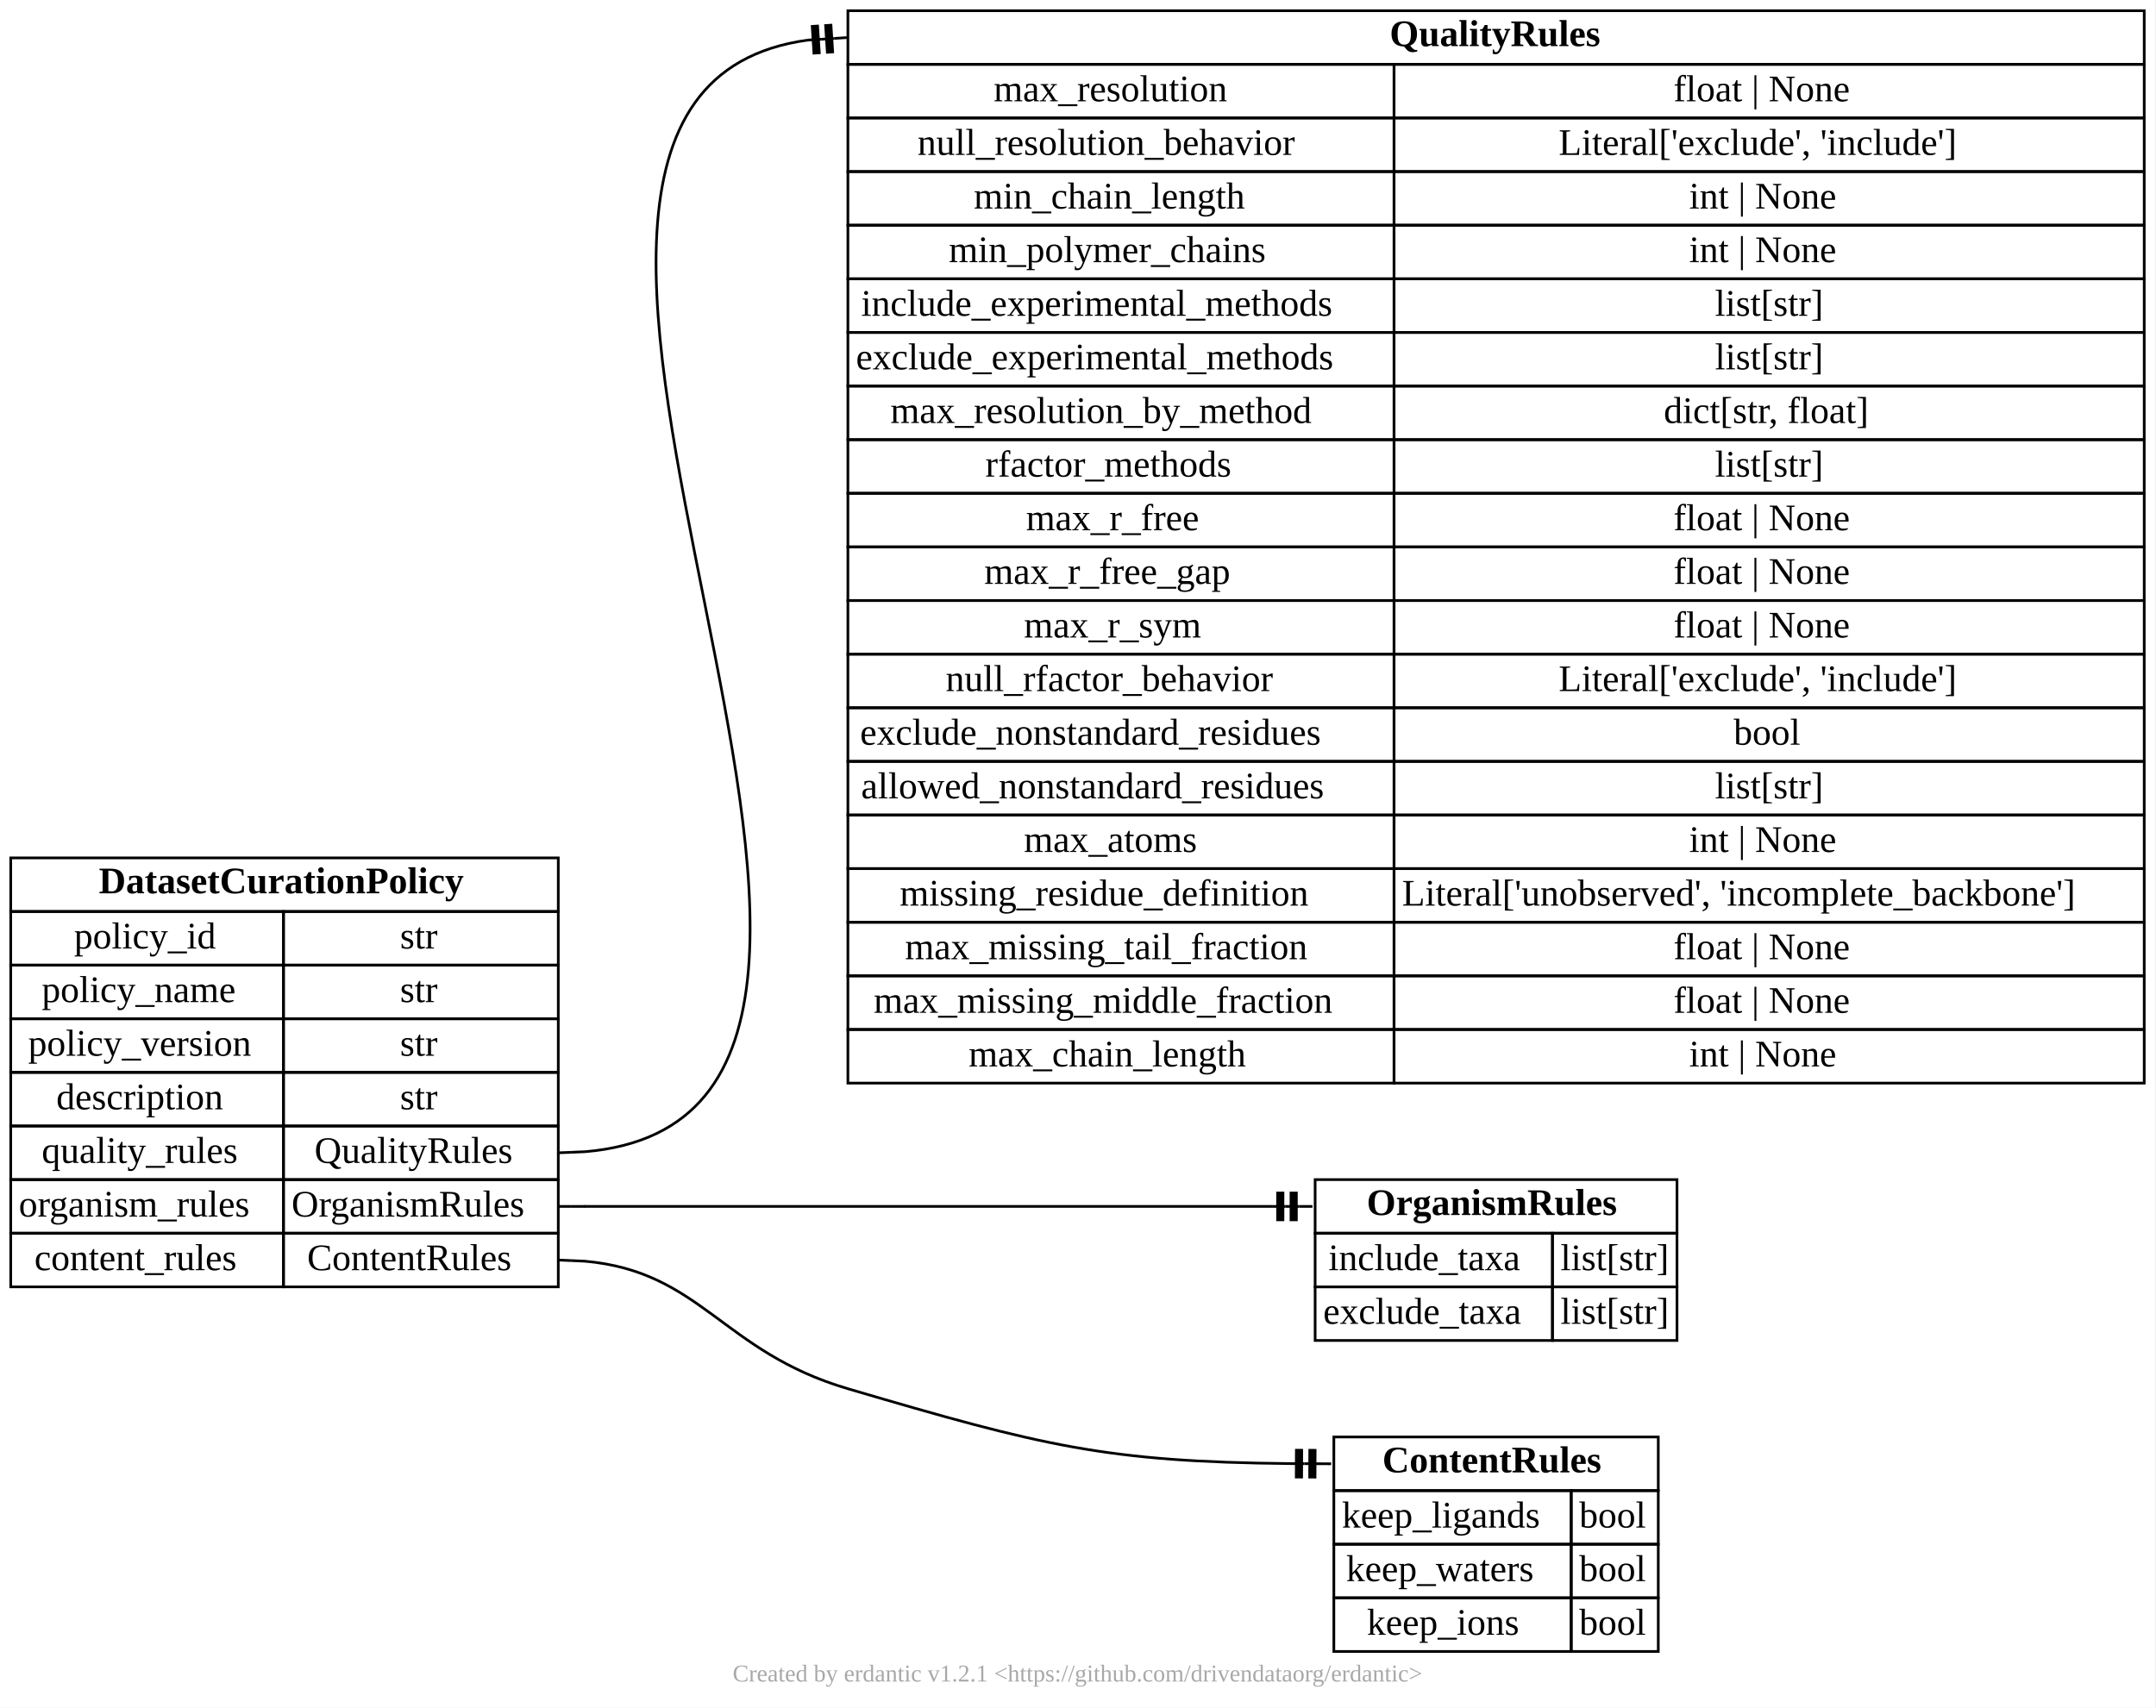
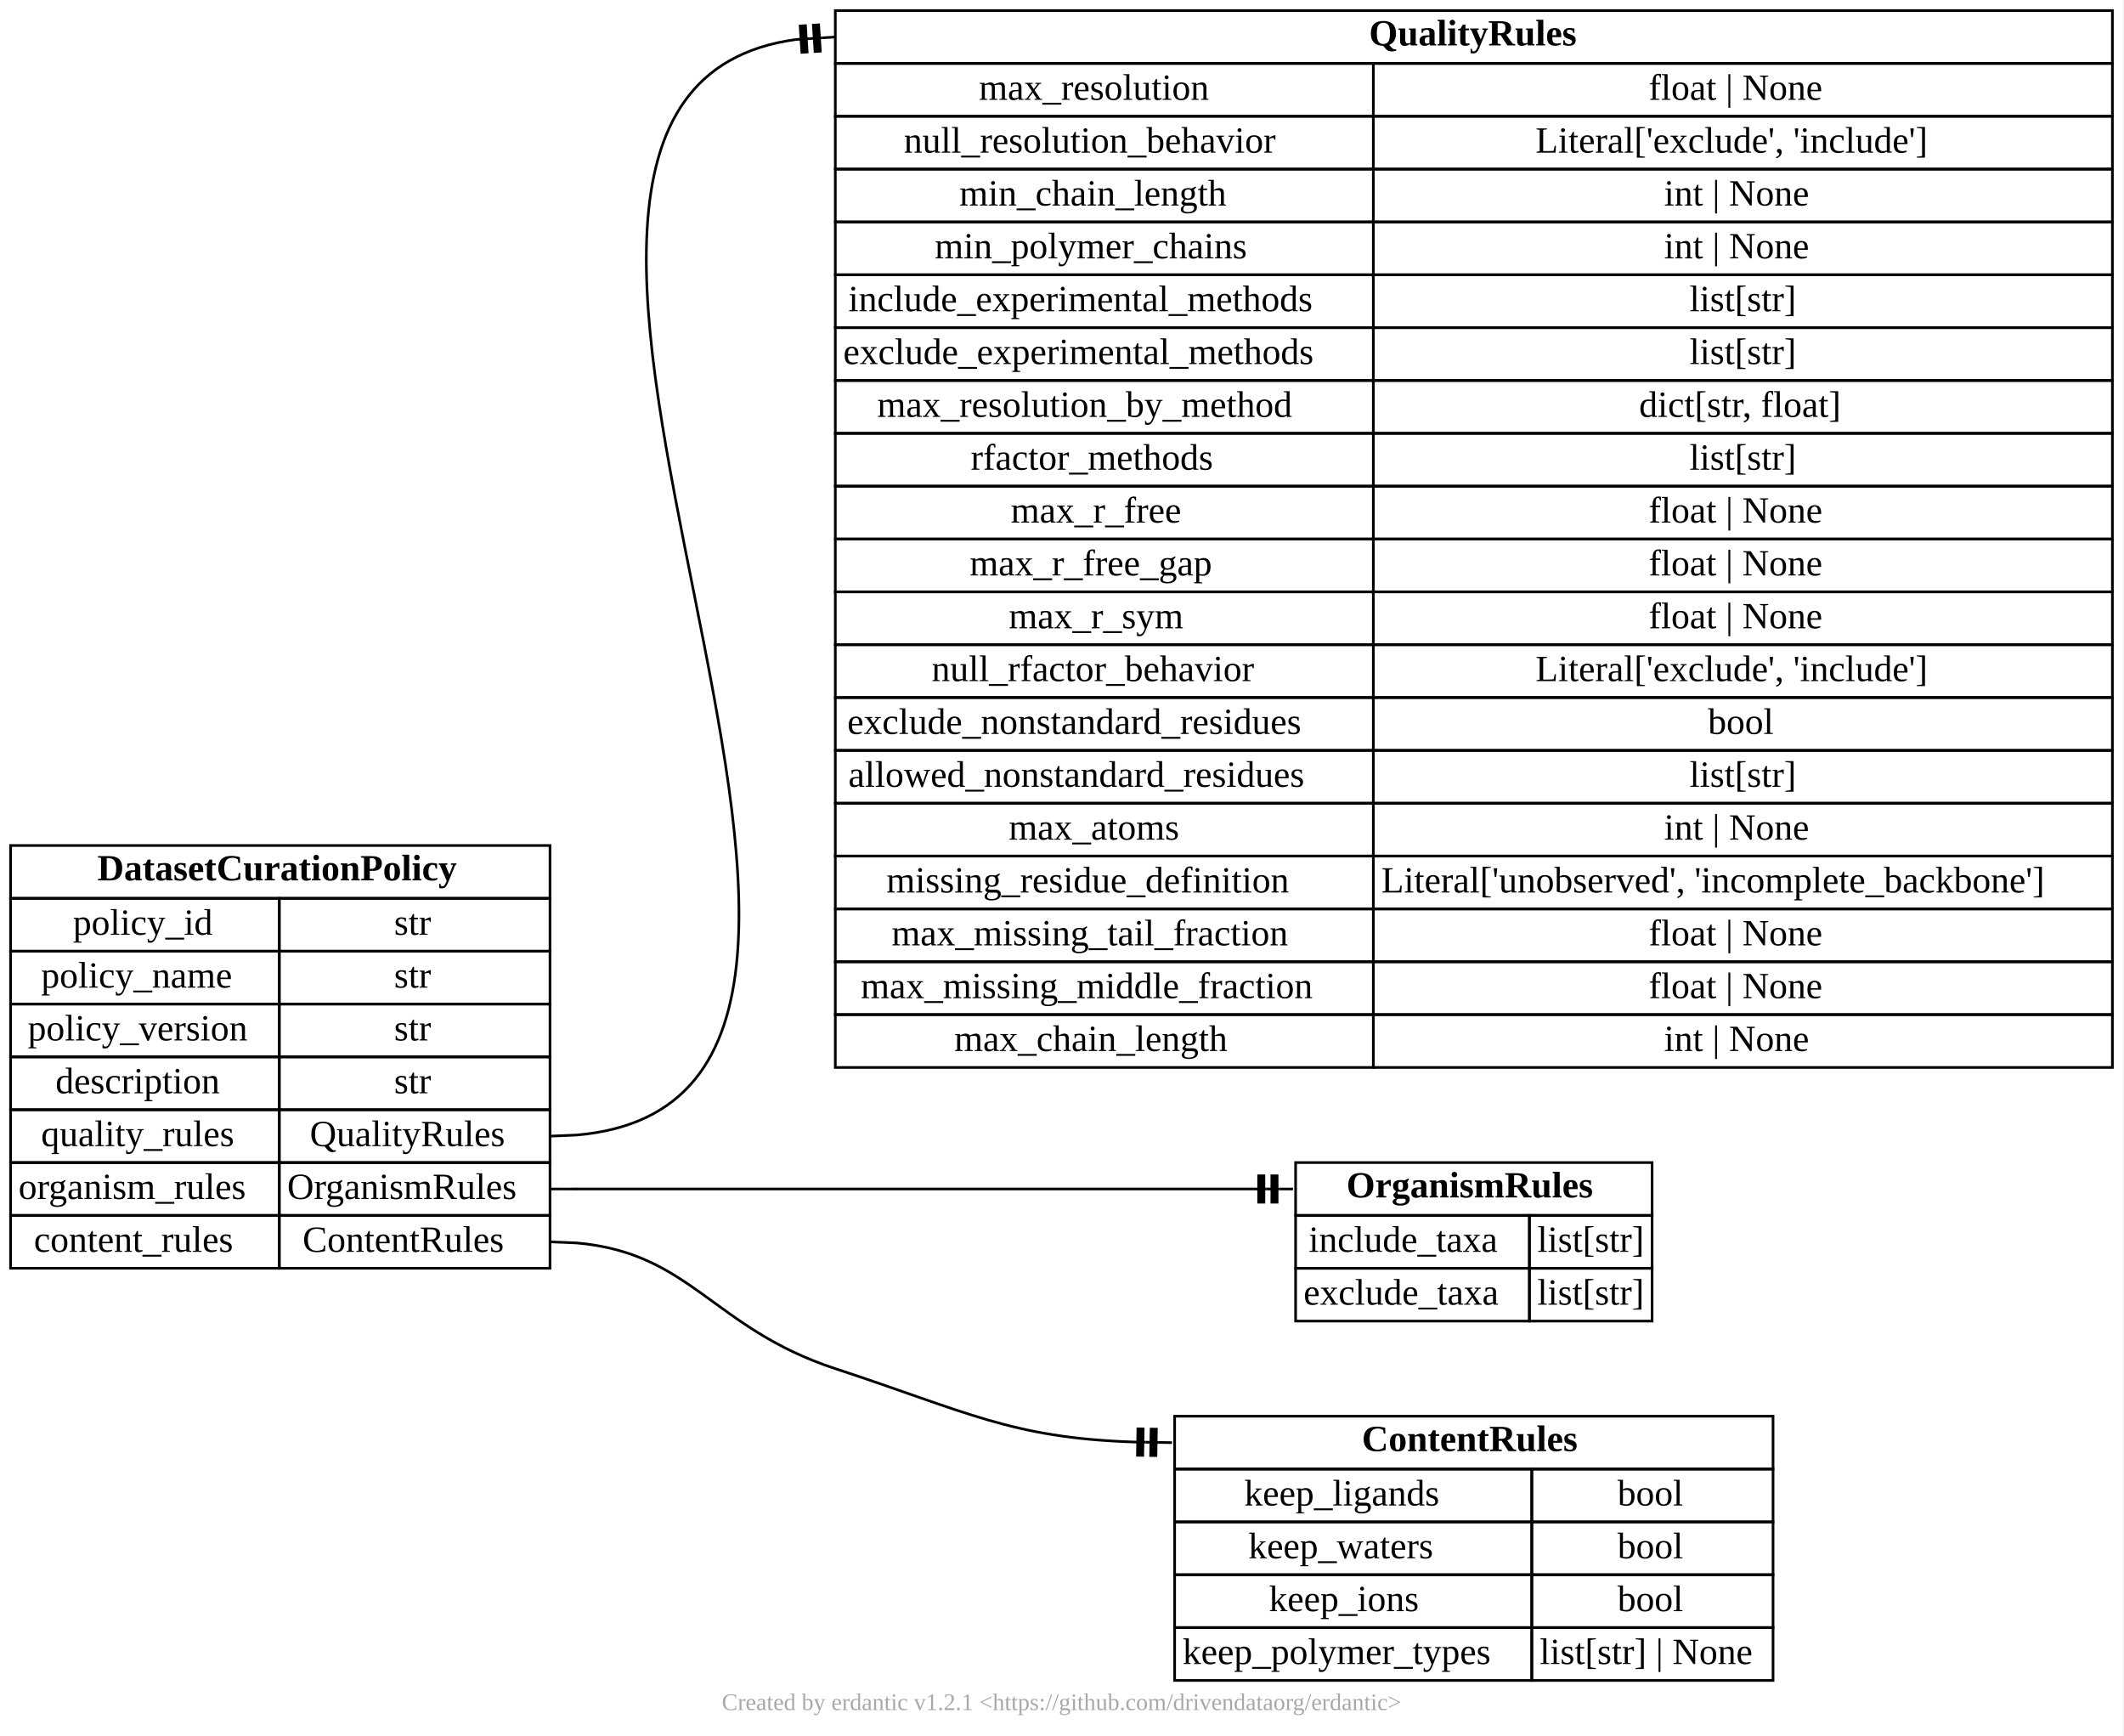
- <svg xmlns="http://www.w3.org/2000/svg" xmlns:xlink="http://www.w3.org/1999/xlink" width="804pt" height="637pt" viewBox="0.00 0.00 804.00 637.00">
-   <g id="graph0" class="graph" transform="scale(1 1) rotate(0) translate(4 633)">
-     <polygon fill="white" stroke="none" points="-4,4 -4,-633 799.61,-633 799.61,4 -4,4" />
+ <svg xmlns="http://www.w3.org/2000/svg" xmlns:xlink="http://www.w3.org/1999/xlink" width="804pt" height="657pt" viewBox="0.00 0.00 804.00 657.00">
+   <g id="graph0" class="graph" transform="scale(1 1) rotate(0) translate(4 653)">
+     <polygon fill="white" stroke="none" points="-4,4 -4,-653 799.61,-653 799.61,4 -4,4" />
    <text xml:space="preserve" text-anchor="middle" x="397.81" y="-5.8" font-family="Times New Roman,Times,Liberation Serif,serif" font-size="9.00" fill="#a8a8a8">Created by erdantic v1.2.1 &lt;https://github.com/drivendataorg/erdantic&gt;</text>
    <g id="node1" class="node">
      <g id="a_node1">
-         <a xlink:title="pandora.schemas.dataset.ContentRules&#10;&#10;Curation policy for which ligand/water/ion content is kept.&#10;&#10;Attributes:&#10;    keep_ligands: Whether non-polymer ligands are kept in curated&#10;        structures.&#10;    keep_waters: Whether water molecules are kept in curated&#10;        structures.&#10;    keep_ions: Whether ions are kept in curated structures.&#10;">
-           <polygon fill="none" stroke="black" points="493.41,-77 493.41,-97 614.39,-97 614.39,-77 493.41,-77" />
-           <text xml:space="preserve" text-anchor="start" x="511.49" y="-83.8" font-family="Times New Roman,Times,Liberation Serif,serif" font-weight="bold" font-size="14.00">ContentRules</text>
-           <polygon fill="none" stroke="black" points="493.41,-57 493.41,-77 581.92,-77 581.92,-57 493.41,-57" />
-           <text xml:space="preserve" text-anchor="start" x="496.41" y="-63.22" font-family="Times New Roman,Times,Liberation Serif,serif" font-size="14.00">keep_ligands</text>
-           <polygon fill="none" stroke="black" points="581.92,-57 581.92,-77 614.39,-77 614.39,-57 581.92,-57" />
-           <text xml:space="preserve" text-anchor="start" x="584.92" y="-63.22" font-family="Times New Roman,Times,Liberation Serif,serif" font-size="14.00">bool</text>
-           <polygon fill="none" stroke="black" points="493.41,-37 493.41,-57 581.92,-57 581.92,-37 493.41,-37" />
-           <text xml:space="preserve" text-anchor="start" x="497.98" y="-43.22" font-family="Times New Roman,Times,Liberation Serif,serif" font-size="14.00">keep_waters</text>
-           <polygon fill="none" stroke="black" points="581.92,-37 581.92,-57 614.39,-57 614.39,-37 581.92,-37" />
-           <text xml:space="preserve" text-anchor="start" x="584.92" y="-43.22" font-family="Times New Roman,Times,Liberation Serif,serif" font-size="14.00">bool</text>
-           <polygon fill="none" stroke="black" points="493.41,-17 493.41,-37 581.92,-37 581.92,-17 493.41,-17" />
-           <text xml:space="preserve" text-anchor="start" x="505.75" y="-23.22" font-family="Times New Roman,Times,Liberation Serif,serif" font-size="14.00">keep_ions</text>
-           <polygon fill="none" stroke="black" points="581.92,-17 581.92,-37 614.39,-37 614.39,-17 581.92,-17" />
-           <text xml:space="preserve" text-anchor="start" x="584.92" y="-23.22" font-family="Times New Roman,Times,Liberation Serif,serif" font-size="14.00">bool</text>
+         <a xlink:title="pandora.schemas.dataset.ContentRules&#10;&#10;Curation policy for which ligand/water/ion and polymer content is&#10;kept.&#10;&#10;Attributes:&#10;    keep_ligands: Whether non-polymer ligands are kept in curated&#10;        structures.&#10;    keep_waters: Whether water molecules are kept in curated&#10;        structures.&#10;    keep_ions: Whether ions are kept in curated structures.&#10;    keep_polymer_types: If set, only polymer chains whose entity&#10;        polymer type (e.g. &quot;polypeptide(L)&quot;) is listed are kept;&#10;        other polymer chains are removed. None keeps every type.&#10;">
+           <polygon fill="none" stroke="black" points="440.64,-97 440.64,-117 667.15,-117 667.15,-97 440.64,-97" />
+           <text xml:space="preserve" text-anchor="start" x="511.49" y="-103.8" font-family="Times New Roman,Times,Liberation Serif,serif" font-weight="bold" font-size="14.00">ContentRules</text>
+           <polygon fill="none" stroke="black" points="440.64,-77 440.64,-97 575.83,-97 575.83,-77 440.64,-77" />
+           <text xml:space="preserve" text-anchor="start" x="466.98" y="-83.22" font-family="Times New Roman,Times,Liberation Serif,serif" font-size="14.00">keep_ligands</text>
+           <polygon fill="none" stroke="black" points="575.83,-77 575.83,-97 667.15,-97 667.15,-77 575.83,-77" />
+           <text xml:space="preserve" text-anchor="start" x="608.26" y="-83.22" font-family="Times New Roman,Times,Liberation Serif,serif" font-size="14.00">bool</text>
+           <polygon fill="none" stroke="black" points="440.64,-57 440.64,-77 575.83,-77 575.83,-57 440.64,-57" />
+           <text xml:space="preserve" text-anchor="start" x="468.55" y="-63.22" font-family="Times New Roman,Times,Liberation Serif,serif" font-size="14.00">keep_waters</text>
+           <polygon fill="none" stroke="black" points="575.83,-57 575.83,-77 667.15,-77 667.15,-57 575.83,-57" />
+           <text xml:space="preserve" text-anchor="start" x="608.26" y="-63.22" font-family="Times New Roman,Times,Liberation Serif,serif" font-size="14.00">bool</text>
+           <polygon fill="none" stroke="black" points="440.64,-37 440.64,-57 575.83,-57 575.83,-37 440.64,-37" />
+           <text xml:space="preserve" text-anchor="start" x="476.32" y="-43.22" font-family="Times New Roman,Times,Liberation Serif,serif" font-size="14.00">keep_ions</text>
+           <polygon fill="none" stroke="black" points="575.83,-37 575.83,-57 667.15,-57 667.15,-37 575.83,-37" />
+           <text xml:space="preserve" text-anchor="start" x="608.26" y="-43.22" font-family="Times New Roman,Times,Liberation Serif,serif" font-size="14.00">bool</text>
+           <polygon fill="none" stroke="black" points="440.64,-17 440.64,-37 575.83,-37 575.83,-17 440.64,-17" />
+           <text xml:space="preserve" text-anchor="start" x="443.64" y="-23.22" font-family="Times New Roman,Times,Liberation Serif,serif" font-size="14.00">keep_polymer_types</text>
+           <polygon fill="none" stroke="black" points="575.83,-17 575.83,-37 667.15,-37 667.15,-17 575.83,-17" />
+           <text xml:space="preserve" text-anchor="start" x="578.83" y="-23.22" font-family="Times New Roman,Times,Liberation Serif,serif" font-size="14.00">list[str] | None</text>
        </a>
      </g>
    </g>
    <g id="node2" class="node">
      <g id="a_node2">
        <a xlink:title="pandora.schemas.dataset.DatasetCurationPolicy&#10;&#10;The full, named policy governing dataset curation: quality,&#10;organism, and content rules.&#10;&#10;Attributes:&#10;    policy_id: A unique identifier for this policy.&#10;    policy_name: A human-readable name for this policy.&#10;    policy_version: The policy's version string.&#10;    description: A free-text description of the policy.&#10;    quality_rules: The resolution/method/chain-length rules.&#10;    organism_rules: The organism taxon inclusion/exclusion rules.&#10;    content_rules: The ligand/water/ion content rules.&#10;">
-           <polygon fill="none" stroke="black" points="0,-293 0,-313 204.19,-313 204.19,-293 0,-293" />
-           <text xml:space="preserve" text-anchor="start" x="32.84" y="-299.8" font-family="Times New Roman,Times,Liberation Serif,serif" font-weight="bold" font-size="14.00">DatasetCurationPolicy</text>
+           <polygon fill="none" stroke="black" points="0,-313 0,-333 204.19,-333 204.19,-313 0,-313" />
+           <text xml:space="preserve" text-anchor="start" x="32.84" y="-319.8" font-family="Times New Roman,Times,Liberation Serif,serif" font-weight="bold" font-size="14.00">DatasetCurationPolicy</text>
+           <polygon fill="none" stroke="black" points="0,-293 0,-313 101.71,-313 101.71,-293 0,-293" />
+           <text xml:space="preserve" text-anchor="start" x="23.62" y="-299.22" font-family="Times New Roman,Times,Liberation Serif,serif" font-size="14.00">policy_id</text>
+           <polygon fill="none" stroke="black" points="101.71,-293 101.71,-313 204.19,-313 204.19,-293 101.71,-293" />
+           <text xml:space="preserve" text-anchor="start" x="145.17" y="-299.22" font-family="Times New Roman,Times,Liberation Serif,serif" font-size="14.00">str</text>
          <polygon fill="none" stroke="black" points="0,-273 0,-293 101.71,-293 101.71,-273 0,-273" />
-           <text xml:space="preserve" text-anchor="start" x="23.62" y="-279.22" font-family="Times New Roman,Times,Liberation Serif,serif" font-size="14.00">policy_id</text>
+           <text xml:space="preserve" text-anchor="start" x="11.56" y="-279.22" font-family="Times New Roman,Times,Liberation Serif,serif" font-size="14.00">policy_name</text>
          <polygon fill="none" stroke="black" points="101.71,-273 101.71,-293 204.19,-293 204.19,-273 101.71,-273" />
          <text xml:space="preserve" text-anchor="start" x="145.17" y="-279.22" font-family="Times New Roman,Times,Liberation Serif,serif" font-size="14.00">str</text>
          <polygon fill="none" stroke="black" points="0,-253 0,-273 101.71,-273 101.71,-253 0,-253" />
-           <text xml:space="preserve" text-anchor="start" x="11.56" y="-259.22" font-family="Times New Roman,Times,Liberation Serif,serif" font-size="14.00">policy_name</text>
+           <text xml:space="preserve" text-anchor="start" x="6.5" y="-259.22" font-family="Times New Roman,Times,Liberation Serif,serif" font-size="14.00">policy_version</text>
          <polygon fill="none" stroke="black" points="101.71,-253 101.71,-273 204.19,-273 204.19,-253 101.71,-253" />
          <text xml:space="preserve" text-anchor="start" x="145.17" y="-259.22" font-family="Times New Roman,Times,Liberation Serif,serif" font-size="14.00">str</text>
          <polygon fill="none" stroke="black" points="0,-233 0,-253 101.71,-253 101.71,-233 0,-233" />
-           <text xml:space="preserve" text-anchor="start" x="6.5" y="-239.22" font-family="Times New Roman,Times,Liberation Serif,serif" font-size="14.00">policy_version</text>
+           <text xml:space="preserve" text-anchor="start" x="17" y="-239.22" font-family="Times New Roman,Times,Liberation Serif,serif" font-size="14.00">description</text>
          <polygon fill="none" stroke="black" points="101.71,-233 101.71,-253 204.19,-253 204.19,-233 101.71,-233" />
          <text xml:space="preserve" text-anchor="start" x="145.17" y="-239.22" font-family="Times New Roman,Times,Liberation Serif,serif" font-size="14.00">str</text>
          <polygon fill="none" stroke="black" points="0,-213 0,-233 101.71,-233 101.71,-213 0,-213" />
-           <text xml:space="preserve" text-anchor="start" x="17" y="-219.22" font-family="Times New Roman,Times,Liberation Serif,serif" font-size="14.00">description</text>
+           <text xml:space="preserve" text-anchor="start" x="11.56" y="-219.22" font-family="Times New Roman,Times,Liberation Serif,serif" font-size="14.00">quality_rules</text>
          <polygon fill="none" stroke="black" points="101.71,-213 101.71,-233 204.19,-233 204.19,-213 101.71,-213" />
-           <text xml:space="preserve" text-anchor="start" x="145.17" y="-219.22" font-family="Times New Roman,Times,Liberation Serif,serif" font-size="14.00">str</text>
+           <text xml:space="preserve" text-anchor="start" x="113.27" y="-219.22" font-family="Times New Roman,Times,Liberation Serif,serif" font-size="14.00">QualityRules</text>
          <polygon fill="none" stroke="black" points="0,-193 0,-213 101.71,-213 101.71,-193 0,-193" />
-           <text xml:space="preserve" text-anchor="start" x="11.56" y="-199.22" font-family="Times New Roman,Times,Liberation Serif,serif" font-size="14.00">quality_rules</text>
+           <text xml:space="preserve" text-anchor="start" x="3" y="-199.22" font-family="Times New Roman,Times,Liberation Serif,serif" font-size="14.00">organism_rules</text>
          <polygon fill="none" stroke="black" points="101.71,-193 101.71,-213 204.19,-213 204.19,-193 101.71,-193" />
-           <text xml:space="preserve" text-anchor="start" x="113.27" y="-199.22" font-family="Times New Roman,Times,Liberation Serif,serif" font-size="14.00">QualityRules</text>
+           <text xml:space="preserve" text-anchor="start" x="104.71" y="-199.22" font-family="Times New Roman,Times,Liberation Serif,serif" font-size="14.00">OrganismRules</text>
          <polygon fill="none" stroke="black" points="0,-173 0,-193 101.71,-193 101.71,-173 0,-173" />
-           <text xml:space="preserve" text-anchor="start" x="3" y="-179.22" font-family="Times New Roman,Times,Liberation Serif,serif" font-size="14.00">organism_rules</text>
+           <text xml:space="preserve" text-anchor="start" x="8.83" y="-179.22" font-family="Times New Roman,Times,Liberation Serif,serif" font-size="14.00">content_rules</text>
          <polygon fill="none" stroke="black" points="101.71,-173 101.71,-193 204.19,-193 204.19,-173 101.71,-173" />
-           <text xml:space="preserve" text-anchor="start" x="104.71" y="-179.22" font-family="Times New Roman,Times,Liberation Serif,serif" font-size="14.00">OrganismRules</text>
-           <polygon fill="none" stroke="black" points="0,-153 0,-173 101.71,-173 101.71,-153 0,-153" />
-           <text xml:space="preserve" text-anchor="start" x="8.83" y="-159.22" font-family="Times New Roman,Times,Liberation Serif,serif" font-size="14.00">content_rules</text>
-           <polygon fill="none" stroke="black" points="101.71,-153 101.71,-173 204.19,-173 204.19,-153 101.71,-153" />
-           <text xml:space="preserve" text-anchor="start" x="110.53" y="-159.22" font-family="Times New Roman,Times,Liberation Serif,serif" font-size="14.00">ContentRules</text>
+           <text xml:space="preserve" text-anchor="start" x="110.53" y="-179.22" font-family="Times New Roman,Times,Liberation Serif,serif" font-size="14.00">ContentRules</text>
        </a>
      </g>
    </g>
    <g id="edge1" class="edge">
-       <path fill="none" stroke="black" d="M214.05,-162.58C257.59,-158.68 265.14,-128.84 312.19,-115 384.94,-93.59 408.36,-87.73 477.45,-87.07" />
-       <polyline fill="none" stroke="black" points="204.19,-163 209.18,-162.79" />
-       <polyline fill="none" stroke="black" points="209.18,-162.79 214.18,-162.57" />
-       <polyline fill="none" stroke="black" points="492.41,-87 487.41,-87.02" />
-       <polygon fill="black" stroke="black" points="486.39,-82.03 486.43,-92.03 484.43,-92.04 484.39,-82.04 486.39,-82.03" />
-       <polyline fill="none" stroke="black" points="487.41,-87.02 482.41,-87.04" />
-       <polygon fill="black" stroke="black" points="481.39,-82.05 481.43,-92.05 479.43,-92.06 479.39,-82.06 481.39,-82.05" />
-       <polyline fill="none" stroke="black" points="482.41,-87.04 477.41,-87.07" />
+       <path fill="none" stroke="black" d="M214.06,-182.6C257.65,-178.87 265.59,-150.3 312.19,-135 362.23,-118.57 378.67,-108.89 424.71,-107.25" />
+       <polyline fill="none" stroke="black" points="204.19,-183 209.18,-182.8" />
+       <polyline fill="none" stroke="black" points="209.18,-182.8 214.18,-182.59" />
+       <polyline fill="none" stroke="black" points="439.64,-107 434.64,-107.08" />
+       <polygon fill="black" stroke="black" points="433.56,-102.1 433.73,-112.1 431.73,-112.13 431.56,-102.13 433.56,-102.1" />
+       <polyline fill="none" stroke="black" points="434.64,-107.08 429.64,-107.17" />
+       <polygon fill="black" stroke="black" points="428.56,-102.18 428.73,-112.18 426.73,-112.22 426.56,-102.22 428.56,-102.18" />
+       <polyline fill="none" stroke="black" points="429.64,-107.17 424.65,-107.25" />
    </g>
    <g id="node3" class="node">
      <g id="a_node3">
        <a xlink:title="pandora.schemas.dataset.OrganismRules&#10;&#10;Curation policy for including/excluding structures by source&#10;organism taxon.&#10;&#10;Attributes:&#10;    include_taxa: If non-empty, only these NCBI taxon ids are&#10;        allowed.&#10;    exclude_taxa: NCBI taxon ids that are always excluded.&#10;">
-           <polygon fill="none" stroke="black" points="486.43,-173 486.43,-193 621.37,-193 621.37,-173 486.43,-173" />
-           <text xml:space="preserve" text-anchor="start" x="505.66" y="-179.8" font-family="Times New Roman,Times,Liberation Serif,serif" font-weight="bold" font-size="14.00">OrganismRules</text>
+           <polygon fill="none" stroke="black" points="486.43,-193 486.43,-213 621.37,-213 621.37,-193 486.43,-193" />
+           <text xml:space="preserve" text-anchor="start" x="505.66" y="-199.8" font-family="Times New Roman,Times,Liberation Serif,serif" font-weight="bold" font-size="14.00">OrganismRules</text>
+           <polygon fill="none" stroke="black" points="486.43,-173 486.43,-193 574.93,-193 574.93,-173 486.43,-173" />
+           <text xml:space="preserve" text-anchor="start" x="491.37" y="-179.22" font-family="Times New Roman,Times,Liberation Serif,serif" font-size="14.00">include_taxa</text>
+           <polygon fill="none" stroke="black" points="574.93,-173 574.93,-193 621.37,-193 621.37,-173 574.93,-173" />
+           <text xml:space="preserve" text-anchor="start" x="577.93" y="-179.22" font-family="Times New Roman,Times,Liberation Serif,serif" font-size="14.00">list[str]</text>
          <polygon fill="none" stroke="black" points="486.43,-153 486.43,-173 574.93,-173 574.93,-153 486.43,-153" />
-           <text xml:space="preserve" text-anchor="start" x="491.37" y="-159.22" font-family="Times New Roman,Times,Liberation Serif,serif" font-size="14.00">include_taxa</text>
+           <text xml:space="preserve" text-anchor="start" x="489.43" y="-159.22" font-family="Times New Roman,Times,Liberation Serif,serif" font-size="14.00">exclude_taxa</text>
          <polygon fill="none" stroke="black" points="574.93,-153 574.93,-173 621.37,-173 621.37,-153 574.93,-153" />
          <text xml:space="preserve" text-anchor="start" x="577.93" y="-159.22" font-family="Times New Roman,Times,Liberation Serif,serif" font-size="14.00">list[str]</text>
-           <polygon fill="none" stroke="black" points="486.43,-133 486.43,-153 574.93,-153 574.93,-133 486.43,-133" />
-           <text xml:space="preserve" text-anchor="start" x="489.43" y="-139.22" font-family="Times New Roman,Times,Liberation Serif,serif" font-size="14.00">exclude_taxa</text>
-           <polygon fill="none" stroke="black" points="574.93,-133 574.93,-153 621.37,-153 621.37,-133 574.93,-133" />
-           <text xml:space="preserve" text-anchor="start" x="577.93" y="-139.22" font-family="Times New Roman,Times,Liberation Serif,serif" font-size="14.00">list[str]</text>
        </a>
      </g>
    </g>
    <g id="edge2" class="edge">
-       <path fill="none" stroke="black" d="M213.88,-183C325.98,-183 360.82,-183 470.55,-183" />
-       <polyline fill="none" stroke="black" points="204.19,-183 209.19,-183" />
-       <polyline fill="none" stroke="black" points="209.19,-183 214.19,-183" />
-       <polyline fill="none" stroke="black" points="485.43,-183 480.43,-183" />
-       <polygon fill="black" stroke="black" points="479.43,-178 479.43,-188 477.43,-188 477.43,-178 479.43,-178" />
-       <polyline fill="none" stroke="black" points="480.43,-183 475.43,-183" />
-       <polygon fill="black" stroke="black" points="474.43,-178 474.43,-188 472.43,-188 472.43,-178 474.43,-178" />
-       <polyline fill="none" stroke="black" points="475.43,-183 470.43,-183" />
+       <path fill="none" stroke="black" d="M213.88,-203C325.98,-203 360.82,-203 470.55,-203" />
+       <polyline fill="none" stroke="black" points="204.19,-203 209.19,-203" />
+       <polyline fill="none" stroke="black" points="209.19,-203 214.19,-203" />
+       <polyline fill="none" stroke="black" points="485.43,-203 480.43,-203" />
+       <polygon fill="black" stroke="black" points="479.43,-198 479.43,-208 477.43,-208 477.43,-198 479.43,-198" />
+       <polyline fill="none" stroke="black" points="480.43,-203 475.43,-203" />
+       <polygon fill="black" stroke="black" points="474.43,-198 474.43,-208 472.43,-208 472.43,-198 474.43,-198" />
+       <polyline fill="none" stroke="black" points="475.43,-203 470.43,-203" />
    </g>
    <g id="node4" class="node">
      <g id="a_node4">
        <a xlink:title="pandora.schemas.dataset.QualityRules&#10;&#10;Curation policy for resolution, R-factors, experimental method,&#10;residue content, size, and chain counts.&#10;&#10;Attributes:&#10;    max_resolution: The maximum resolution (in angstroms) allowed;&#10;        structures coarser than this are excluded.&#10;    null_resolution_behavior: Whether a structure with no&#10;        resolution is excluded or included when `max_resolution`&#10;        is set.&#10;    min_chain_length: The minimum residue count a structure's&#10;        longest chain must reach, checked after chain rules remove&#10;        chains.&#10;    min_polymer_chains: The minimum number of polymer chains&#10;        (asym units) a structure must have, checked after chain&#10;        rules remove chains.&#10;    include_experimental_methods: If non-empty, only these&#10;        experimental methods are allowed.&#10;    exclude_experimental_methods: Experimental methods that are&#10;        always excluded.&#10;    max_resolution_by_method: Resolution limits per experimental&#10;        method, overriding `max_resolution` for entries with that&#10;        method. With several matching methods, the strictest wins.&#10;    rfactor_methods: The methods the R-factor rules apply to.&#10;    max_r_free: The maximum Rfree.&#10;    max_r_free_gap: The maximum |Rfree - Rwork|.&#10;    max_r_sym: The maximum Rsym, or Rmerge when Rsym is missing.&#10;    null_rfactor_behavior: Whether an entry missing a value an&#10;        active R-factor rule needs is excluded or included.&#10;    exclude_nonstandard_residues: Whether an entry with any&#10;        non-standard polymer residue is excluded.&#10;    allowed_nonstandard_residues: Non-standard residues that don't&#10;        trigger `exclude_nonstandard_residues`.&#10;    max_atoms: The maximum number of atoms an entry may have.&#10;    missing_residue_definition: What counts as a missing residue&#10;        for the missing-fraction rules (see `chain_completeness`).&#10;    max_missing_tail_fraction: Chains whose missing N- plus&#10;        C-terminal residues exceed this fraction of SEQRES are&#10;        removed.&#10;    max_missing_middle_fraction: Chains whose missing middle&#10;        residues exceed this fraction of SEQRES minus the missing&#10;        tails are removed.&#10;    max_chain_length: Chains with more observed residues than this&#10;        are removed.&#10;">
-           <polygon fill="none" stroke="black" points="312.19,-609 312.19,-629 795.61,-629 795.61,-609 312.19,-609" />
-           <text xml:space="preserve" text-anchor="start" x="514.22" y="-615.8" font-family="Times New Roman,Times,Liberation Serif,serif" font-weight="bold" font-size="14.00">QualityRules</text>
+           <polygon fill="none" stroke="black" points="312.19,-629 312.19,-649 795.61,-649 795.61,-629 312.19,-629" />
+           <text xml:space="preserve" text-anchor="start" x="514.22" y="-635.8" font-family="Times New Roman,Times,Liberation Serif,serif" font-weight="bold" font-size="14.00">QualityRules</text>
+           <polygon fill="none" stroke="black" points="312.19,-609 312.19,-629 515.86,-629 515.86,-609 312.19,-609" />
+           <text xml:space="preserve" text-anchor="start" x="366.55" y="-615.22" font-family="Times New Roman,Times,Liberation Serif,serif" font-size="14.00">max_resolution</text>
+           <polygon fill="none" stroke="black" points="515.86,-609 515.86,-629 795.61,-629 795.61,-609 515.86,-609" />
+           <text xml:space="preserve" text-anchor="start" x="620.06" y="-615.22" font-family="Times New Roman,Times,Liberation Serif,serif" font-size="14.00">float | None</text>
          <polygon fill="none" stroke="black" points="312.19,-589 312.19,-609 515.86,-609 515.86,-589 312.19,-589" />
-           <text xml:space="preserve" text-anchor="start" x="366.55" y="-595.22" font-family="Times New Roman,Times,Liberation Serif,serif" font-size="14.00">max_resolution</text>
+           <text xml:space="preserve" text-anchor="start" x="338.14" y="-595.22" font-family="Times New Roman,Times,Liberation Serif,serif" font-size="14.00">null_resolution_behavior</text>
          <polygon fill="none" stroke="black" points="515.86,-589 515.86,-609 795.61,-609 795.61,-589 515.86,-589" />
-           <text xml:space="preserve" text-anchor="start" x="620.06" y="-595.22" font-family="Times New Roman,Times,Liberation Serif,serif" font-size="14.00">float | None</text>
+           <text xml:space="preserve" text-anchor="start" x="577.24" y="-595.22" font-family="Times New Roman,Times,Liberation Serif,serif" font-size="14.00">Literal['exclude', 'include']</text>
          <polygon fill="none" stroke="black" points="312.19,-569 312.19,-589 515.86,-589 515.86,-569 312.19,-569" />
-           <text xml:space="preserve" text-anchor="start" x="338.14" y="-575.22" font-family="Times New Roman,Times,Liberation Serif,serif" font-size="14.00">null_resolution_behavior</text>
+           <text xml:space="preserve" text-anchor="start" x="359.15" y="-575.22" font-family="Times New Roman,Times,Liberation Serif,serif" font-size="14.00">min_chain_length</text>
          <polygon fill="none" stroke="black" points="515.86,-569 515.86,-589 795.61,-589 795.61,-569 515.86,-569" />
-           <text xml:space="preserve" text-anchor="start" x="577.24" y="-575.22" font-family="Times New Roman,Times,Liberation Serif,serif" font-size="14.00">Literal['exclude', 'include']</text>
+           <text xml:space="preserve" text-anchor="start" x="625.9" y="-575.22" font-family="Times New Roman,Times,Liberation Serif,serif" font-size="14.00">int | None</text>
          <polygon fill="none" stroke="black" points="312.19,-549 312.19,-569 515.86,-569 515.86,-549 312.19,-549" />
-           <text xml:space="preserve" text-anchor="start" x="359.15" y="-555.22" font-family="Times New Roman,Times,Liberation Serif,serif" font-size="14.00">min_chain_length</text>
+           <text xml:space="preserve" text-anchor="start" x="349.83" y="-555.22" font-family="Times New Roman,Times,Liberation Serif,serif" font-size="14.00">min_polymer_chains</text>
          <polygon fill="none" stroke="black" points="515.86,-549 515.86,-569 795.61,-569 795.61,-549 515.86,-549" />
          <text xml:space="preserve" text-anchor="start" x="625.9" y="-555.22" font-family="Times New Roman,Times,Liberation Serif,serif" font-size="14.00">int | None</text>
          <polygon fill="none" stroke="black" points="312.19,-529 312.19,-549 515.86,-549 515.86,-529 312.19,-529" />
-           <text xml:space="preserve" text-anchor="start" x="349.83" y="-535.22" font-family="Times New Roman,Times,Liberation Serif,serif" font-size="14.00">min_polymer_chains</text>
+           <text xml:space="preserve" text-anchor="start" x="317.13" y="-535.22" font-family="Times New Roman,Times,Liberation Serif,serif" font-size="14.00">include_experimental_methods</text>
          <polygon fill="none" stroke="black" points="515.86,-529 515.86,-549 795.61,-549 795.61,-529 515.86,-529" />
-           <text xml:space="preserve" text-anchor="start" x="625.9" y="-535.22" font-family="Times New Roman,Times,Liberation Serif,serif" font-size="14.00">int | None</text>
+           <text xml:space="preserve" text-anchor="start" x="635.52" y="-535.22" font-family="Times New Roman,Times,Liberation Serif,serif" font-size="14.00">list[str]</text>
          <polygon fill="none" stroke="black" points="312.19,-509 312.19,-529 515.86,-529 515.86,-509 312.19,-509" />
-           <text xml:space="preserve" text-anchor="start" x="317.13" y="-515.22" font-family="Times New Roman,Times,Liberation Serif,serif" font-size="14.00">include_experimental_methods</text>
+           <text xml:space="preserve" text-anchor="start" x="315.19" y="-515.22" font-family="Times New Roman,Times,Liberation Serif,serif" font-size="14.00">exclude_experimental_methods</text>
          <polygon fill="none" stroke="black" points="515.86,-509 515.86,-529 795.61,-529 795.61,-509 515.86,-509" />
          <text xml:space="preserve" text-anchor="start" x="635.52" y="-515.22" font-family="Times New Roman,Times,Liberation Serif,serif" font-size="14.00">list[str]</text>
          <polygon fill="none" stroke="black" points="312.19,-489 312.19,-509 515.86,-509 515.86,-489 312.19,-489" />
-           <text xml:space="preserve" text-anchor="start" x="315.19" y="-495.22" font-family="Times New Roman,Times,Liberation Serif,serif" font-size="14.00">exclude_experimental_methods</text>
+           <text xml:space="preserve" text-anchor="start" x="328.03" y="-495.22" font-family="Times New Roman,Times,Liberation Serif,serif" font-size="14.00">max_resolution_by_method</text>
          <polygon fill="none" stroke="black" points="515.86,-489 515.86,-509 795.61,-509 795.61,-489 515.86,-489" />
-           <text xml:space="preserve" text-anchor="start" x="635.52" y="-495.22" font-family="Times New Roman,Times,Liberation Serif,serif" font-size="14.00">list[str]</text>
+           <text xml:space="preserve" text-anchor="start" x="616.44" y="-495.22" font-family="Times New Roman,Times,Liberation Serif,serif" font-size="14.00">dict[str, float]</text>
          <polygon fill="none" stroke="black" points="312.19,-469 312.19,-489 515.86,-489 515.86,-469 312.19,-469" />
-           <text xml:space="preserve" text-anchor="start" x="328.03" y="-475.22" font-family="Times New Roman,Times,Liberation Serif,serif" font-size="14.00">max_resolution_by_method</text>
+           <text xml:space="preserve" text-anchor="start" x="363.44" y="-475.22" font-family="Times New Roman,Times,Liberation Serif,serif" font-size="14.00">rfactor_methods</text>
          <polygon fill="none" stroke="black" points="515.86,-469 515.86,-489 795.61,-489 795.61,-469 515.86,-469" />
-           <text xml:space="preserve" text-anchor="start" x="616.44" y="-475.22" font-family="Times New Roman,Times,Liberation Serif,serif" font-size="14.00">dict[str, float]</text>
+           <text xml:space="preserve" text-anchor="start" x="635.52" y="-475.22" font-family="Times New Roman,Times,Liberation Serif,serif" font-size="14.00">list[str]</text>
          <polygon fill="none" stroke="black" points="312.19,-449 312.19,-469 515.86,-469 515.86,-449 312.19,-449" />
-           <text xml:space="preserve" text-anchor="start" x="363.44" y="-455.22" font-family="Times New Roman,Times,Liberation Serif,serif" font-size="14.00">rfactor_methods</text>
+           <text xml:space="preserve" text-anchor="start" x="378.62" y="-455.22" font-family="Times New Roman,Times,Liberation Serif,serif" font-size="14.00">max_r_free</text>
          <polygon fill="none" stroke="black" points="515.86,-449 515.86,-469 795.61,-469 795.61,-449 515.86,-449" />
-           <text xml:space="preserve" text-anchor="start" x="635.52" y="-455.22" font-family="Times New Roman,Times,Liberation Serif,serif" font-size="14.00">list[str]</text>
+           <text xml:space="preserve" text-anchor="start" x="620.06" y="-455.22" font-family="Times New Roman,Times,Liberation Serif,serif" font-size="14.00">float | None</text>
          <polygon fill="none" stroke="black" points="312.19,-429 312.19,-449 515.86,-449 515.86,-429 312.19,-429" />
-           <text xml:space="preserve" text-anchor="start" x="378.62" y="-435.22" font-family="Times New Roman,Times,Liberation Serif,serif" font-size="14.00">max_r_free</text>
+           <text xml:space="preserve" text-anchor="start" x="363.05" y="-435.22" font-family="Times New Roman,Times,Liberation Serif,serif" font-size="14.00">max_r_free_gap</text>
          <polygon fill="none" stroke="black" points="515.86,-429 515.86,-449 795.61,-449 795.61,-429 515.86,-429" />
          <text xml:space="preserve" text-anchor="start" x="620.06" y="-435.22" font-family="Times New Roman,Times,Liberation Serif,serif" font-size="14.00">float | None</text>
          <polygon fill="none" stroke="black" points="312.19,-409 312.19,-429 515.86,-429 515.86,-409 312.19,-409" />
-           <text xml:space="preserve" text-anchor="start" x="363.05" y="-415.22" font-family="Times New Roman,Times,Liberation Serif,serif" font-size="14.00">max_r_free_gap</text>
+           <text xml:space="preserve" text-anchor="start" x="377.85" y="-415.22" font-family="Times New Roman,Times,Liberation Serif,serif" font-size="14.00">max_r_sym</text>
          <polygon fill="none" stroke="black" points="515.86,-409 515.86,-429 795.61,-429 795.61,-409 515.86,-409" />
          <text xml:space="preserve" text-anchor="start" x="620.06" y="-415.22" font-family="Times New Roman,Times,Liberation Serif,serif" font-size="14.00">float | None</text>
          <polygon fill="none" stroke="black" points="312.19,-389 312.19,-409 515.86,-409 515.86,-389 312.19,-389" />
-           <text xml:space="preserve" text-anchor="start" x="377.85" y="-395.22" font-family="Times New Roman,Times,Liberation Serif,serif" font-size="14.00">max_r_sym</text>
+           <text xml:space="preserve" text-anchor="start" x="348.65" y="-395.22" font-family="Times New Roman,Times,Liberation Serif,serif" font-size="14.00">null_rfactor_behavior</text>
          <polygon fill="none" stroke="black" points="515.86,-389 515.86,-409 795.61,-409 795.61,-389 515.86,-389" />
-           <text xml:space="preserve" text-anchor="start" x="620.06" y="-395.22" font-family="Times New Roman,Times,Liberation Serif,serif" font-size="14.00">float | None</text>
+           <text xml:space="preserve" text-anchor="start" x="577.24" y="-395.22" font-family="Times New Roman,Times,Liberation Serif,serif" font-size="14.00">Literal['exclude', 'include']</text>
          <polygon fill="none" stroke="black" points="312.19,-369 312.19,-389 515.86,-389 515.86,-369 312.19,-369" />
-           <text xml:space="preserve" text-anchor="start" x="348.65" y="-375.22" font-family="Times New Roman,Times,Liberation Serif,serif" font-size="14.00">null_rfactor_behavior</text>
+           <text xml:space="preserve" text-anchor="start" x="316.73" y="-375.22" font-family="Times New Roman,Times,Liberation Serif,serif" font-size="14.00">exclude_nonstandard_residues</text>
          <polygon fill="none" stroke="black" points="515.86,-369 515.86,-389 795.61,-389 795.61,-369 515.86,-369" />
-           <text xml:space="preserve" text-anchor="start" x="577.24" y="-375.22" font-family="Times New Roman,Times,Liberation Serif,serif" font-size="14.00">Literal['exclude', 'include']</text>
+           <text xml:space="preserve" text-anchor="start" x="642.5" y="-375.22" font-family="Times New Roman,Times,Liberation Serif,serif" font-size="14.00">bool</text>
          <polygon fill="none" stroke="black" points="312.19,-349 312.19,-369 515.86,-369 515.86,-349 312.19,-349" />
-           <text xml:space="preserve" text-anchor="start" x="316.73" y="-355.22" font-family="Times New Roman,Times,Liberation Serif,serif" font-size="14.00">exclude_nonstandard_residues</text>
+           <text xml:space="preserve" text-anchor="start" x="317.12" y="-355.22" font-family="Times New Roman,Times,Liberation Serif,serif" font-size="14.00">allowed_nonstandard_residues</text>
          <polygon fill="none" stroke="black" points="515.86,-349 515.86,-369 795.61,-369 795.61,-349 515.86,-349" />
-           <text xml:space="preserve" text-anchor="start" x="642.5" y="-355.22" font-family="Times New Roman,Times,Liberation Serif,serif" font-size="14.00">bool</text>
+           <text xml:space="preserve" text-anchor="start" x="635.52" y="-355.22" font-family="Times New Roman,Times,Liberation Serif,serif" font-size="14.00">list[str]</text>
          <polygon fill="none" stroke="black" points="312.19,-329 312.19,-349 515.86,-349 515.86,-329 312.19,-329" />
-           <text xml:space="preserve" text-anchor="start" x="317.12" y="-335.22" font-family="Times New Roman,Times,Liberation Serif,serif" font-size="14.00">allowed_nonstandard_residues</text>
+           <text xml:space="preserve" text-anchor="start" x="377.84" y="-335.22" font-family="Times New Roman,Times,Liberation Serif,serif" font-size="14.00">max_atoms</text>
          <polygon fill="none" stroke="black" points="515.86,-329 515.86,-349 795.61,-349 795.61,-329 515.86,-329" />
-           <text xml:space="preserve" text-anchor="start" x="635.52" y="-335.22" font-family="Times New Roman,Times,Liberation Serif,serif" font-size="14.00">list[str]</text>
+           <text xml:space="preserve" text-anchor="start" x="625.9" y="-335.22" font-family="Times New Roman,Times,Liberation Serif,serif" font-size="14.00">int | None</text>
          <polygon fill="none" stroke="black" points="312.19,-309 312.19,-329 515.86,-329 515.86,-309 312.19,-309" />
-           <text xml:space="preserve" text-anchor="start" x="377.84" y="-315.22" font-family="Times New Roman,Times,Liberation Serif,serif" font-size="14.00">max_atoms</text>
+           <text xml:space="preserve" text-anchor="start" x="331.53" y="-315.22" font-family="Times New Roman,Times,Liberation Serif,serif" font-size="14.00">missing_residue_definition</text>
          <polygon fill="none" stroke="black" points="515.86,-309 515.86,-329 795.61,-329 795.61,-309 515.86,-309" />
-           <text xml:space="preserve" text-anchor="start" x="625.9" y="-315.22" font-family="Times New Roman,Times,Liberation Serif,serif" font-size="14.00">int | None</text>
+           <text xml:space="preserve" text-anchor="start" x="518.86" y="-315.22" font-family="Times New Roman,Times,Liberation Serif,serif" font-size="14.00">Literal['unobserved', 'incomplete_backbone']</text>
          <polygon fill="none" stroke="black" points="312.19,-289 312.19,-309 515.86,-309 515.86,-289 312.19,-289" />
-           <text xml:space="preserve" text-anchor="start" x="331.53" y="-295.22" font-family="Times New Roman,Times,Liberation Serif,serif" font-size="14.00">missing_residue_definition</text>
+           <text xml:space="preserve" text-anchor="start" x="333.49" y="-295.22" font-family="Times New Roman,Times,Liberation Serif,serif" font-size="14.00">max_missing_tail_fraction</text>
          <polygon fill="none" stroke="black" points="515.86,-289 515.86,-309 795.61,-309 795.61,-289 515.86,-289" />
-           <text xml:space="preserve" text-anchor="start" x="518.86" y="-295.22" font-family="Times New Roman,Times,Liberation Serif,serif" font-size="14.00">Literal['unobserved', 'incomplete_backbone']</text>
+           <text xml:space="preserve" text-anchor="start" x="620.06" y="-295.22" font-family="Times New Roman,Times,Liberation Serif,serif" font-size="14.00">float | None</text>
          <polygon fill="none" stroke="black" points="312.19,-269 312.19,-289 515.86,-289 515.86,-269 312.19,-269" />
-           <text xml:space="preserve" text-anchor="start" x="333.49" y="-275.22" font-family="Times New Roman,Times,Liberation Serif,serif" font-size="14.00">max_missing_tail_fraction</text>
+           <text xml:space="preserve" text-anchor="start" x="321.82" y="-275.22" font-family="Times New Roman,Times,Liberation Serif,serif" font-size="14.00">max_missing_middle_fraction</text>
          <polygon fill="none" stroke="black" points="515.86,-269 515.86,-289 795.61,-289 795.61,-269 515.86,-269" />
          <text xml:space="preserve" text-anchor="start" x="620.06" y="-275.22" font-family="Times New Roman,Times,Liberation Serif,serif" font-size="14.00">float | None</text>
          <polygon fill="none" stroke="black" points="312.19,-249 312.19,-269 515.86,-269 515.86,-249 312.19,-249" />
-           <text xml:space="preserve" text-anchor="start" x="321.82" y="-255.22" font-family="Times New Roman,Times,Liberation Serif,serif" font-size="14.00">max_missing_middle_fraction</text>
+           <text xml:space="preserve" text-anchor="start" x="357.21" y="-255.22" font-family="Times New Roman,Times,Liberation Serif,serif" font-size="14.00">max_chain_length</text>
          <polygon fill="none" stroke="black" points="515.86,-249 515.86,-269 795.61,-269 795.61,-249 515.86,-249" />
-           <text xml:space="preserve" text-anchor="start" x="620.06" y="-255.22" font-family="Times New Roman,Times,Liberation Serif,serif" font-size="14.00">float | None</text>
-           <polygon fill="none" stroke="black" points="312.19,-229 312.19,-249 515.86,-249 515.86,-229 312.19,-229" />
-           <text xml:space="preserve" text-anchor="start" x="357.21" y="-235.22" font-family="Times New Roman,Times,Liberation Serif,serif" font-size="14.00">max_chain_length</text>
-           <polygon fill="none" stroke="black" points="515.86,-229 515.86,-249 795.61,-249 795.61,-229 515.86,-229" />
-           <text xml:space="preserve" text-anchor="start" x="625.9" y="-235.22" font-family="Times New Roman,Times,Liberation Serif,serif" font-size="14.00">int | None</text>
+           <text xml:space="preserve" text-anchor="start" x="625.9" y="-255.22" font-family="Times New Roman,Times,Liberation Serif,serif" font-size="14.00">int | None</text>
        </a>
      </g>
    </g>
    <g id="edge3" class="edge">
-       <path fill="none" stroke="black" d="M214.09,-203.4C380.6,-217.49 139.05,-596.59 297.31,-618.05" />
-       <polyline fill="none" stroke="black" points="204.19,-203 209.18,-203.2" />
-       <polyline fill="none" stroke="black" points="209.18,-203.2 214.18,-203.41" />
-       <polyline fill="none" stroke="black" points="312.19,-619 307.2,-618.68" />
-       <polygon fill="black" stroke="black" points="306.52,-613.63 305.88,-623.61 303.88,-623.48 304.52,-613.5 306.52,-613.63" />
-       <polyline fill="none" stroke="black" points="307.2,-618.68 302.21,-618.36" />
-       <polygon fill="black" stroke="black" points="301.53,-613.31 300.89,-623.29 298.89,-623.16 299.53,-613.18 301.53,-613.31" />
-       <polyline fill="none" stroke="black" points="302.21,-618.36 297.22,-618.05" />
+       <path fill="none" stroke="black" d="M214.09,-223.4C380.6,-237.49 139.05,-616.59 297.31,-638.05" />
+       <polyline fill="none" stroke="black" points="204.19,-223 209.18,-223.2" />
+       <polyline fill="none" stroke="black" points="209.18,-223.2 214.18,-223.41" />
+       <polyline fill="none" stroke="black" points="312.19,-639 307.2,-638.68" />
+       <polygon fill="black" stroke="black" points="306.52,-633.63 305.88,-643.61 303.88,-643.48 304.52,-633.5 306.52,-633.63" />
+       <polyline fill="none" stroke="black" points="307.2,-638.68 302.21,-638.36" />
+       <polygon fill="black" stroke="black" points="301.53,-633.31 300.89,-643.29 298.89,-643.16 299.53,-633.18 301.53,-633.31" />
+       <polyline fill="none" stroke="black" points="302.21,-638.36 297.22,-638.05" />
    </g>
  </g>
</svg>
